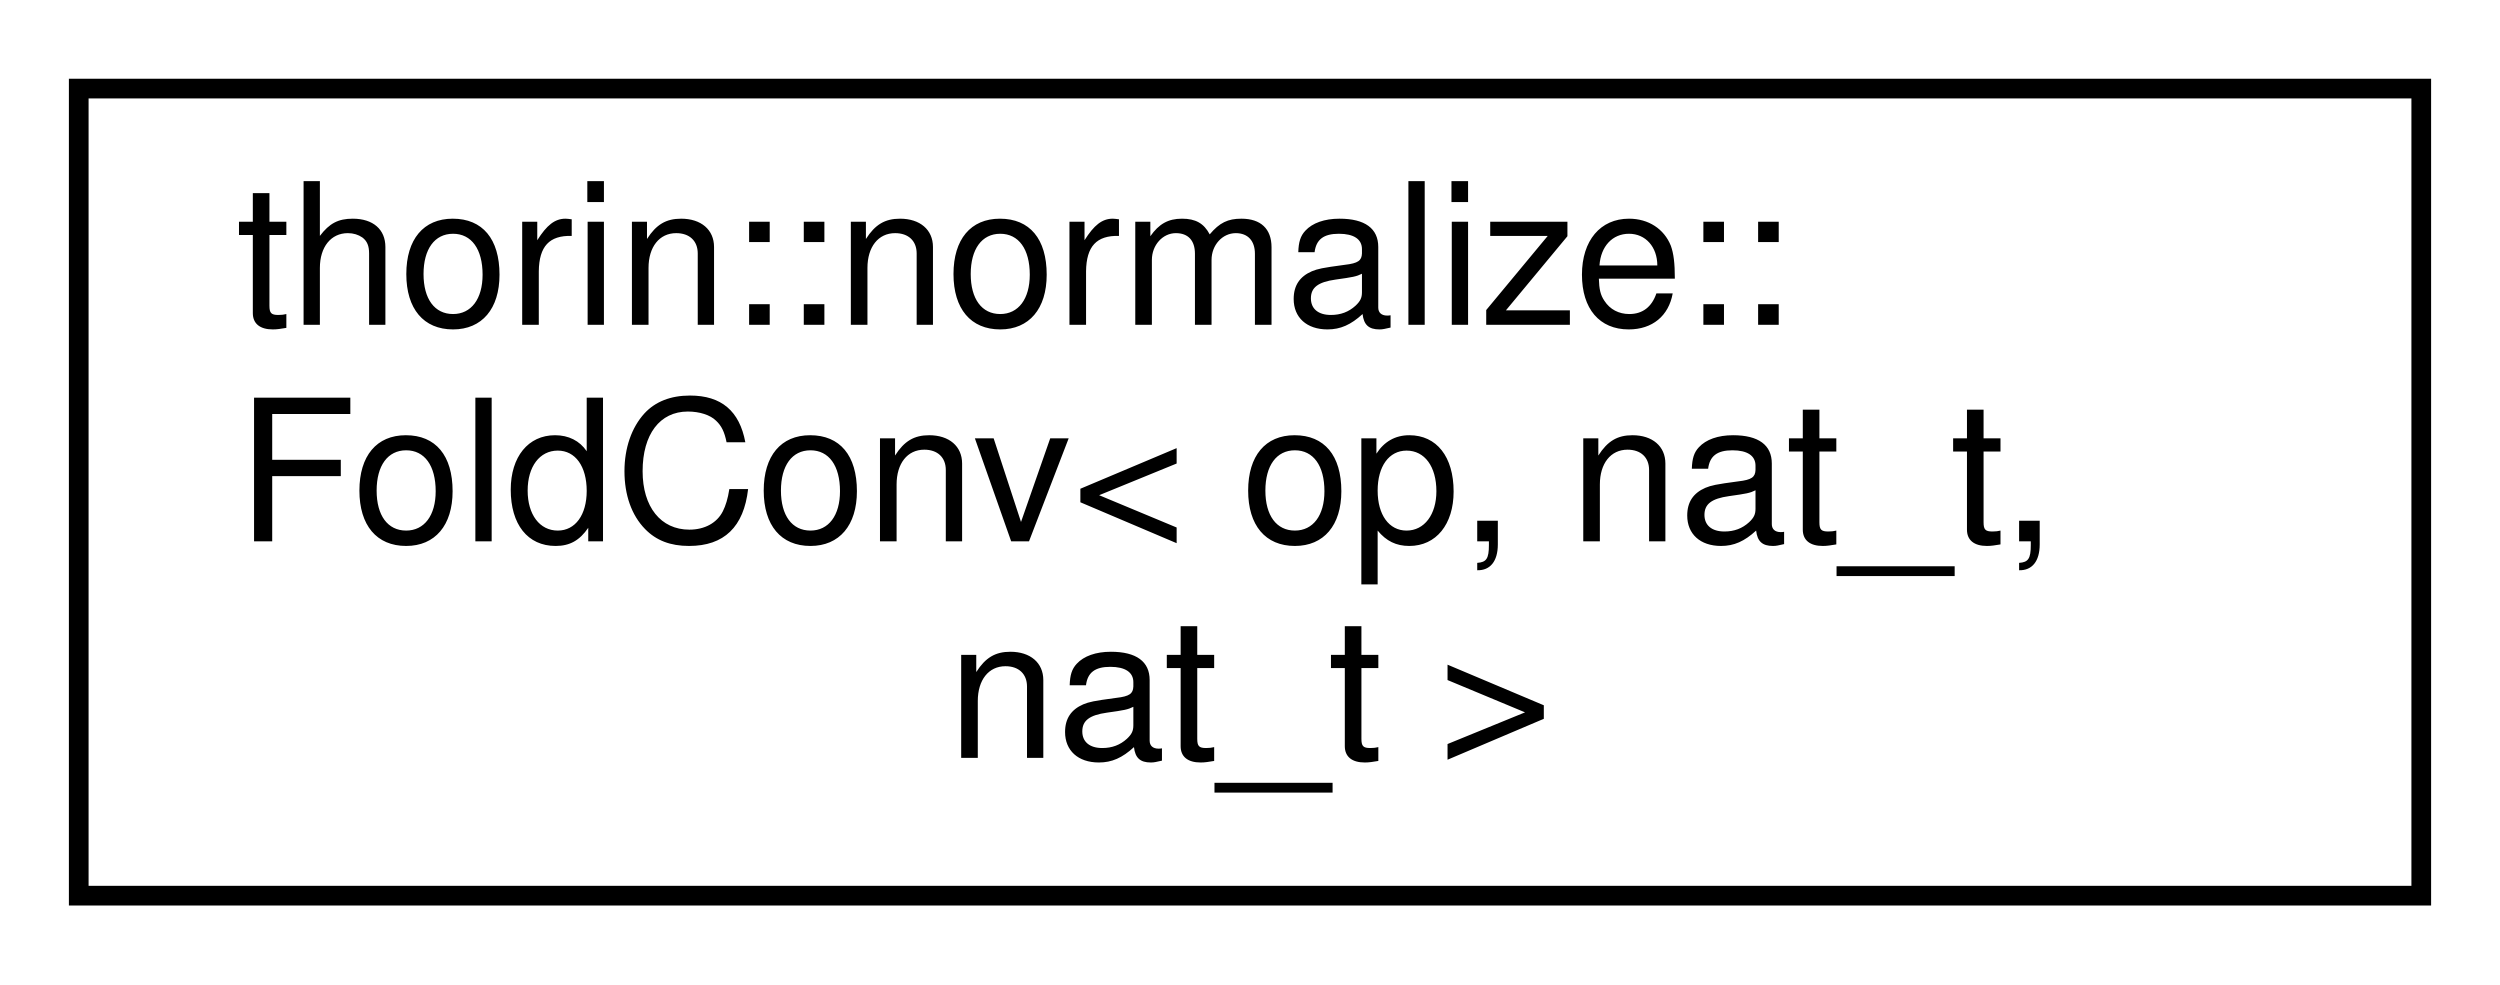
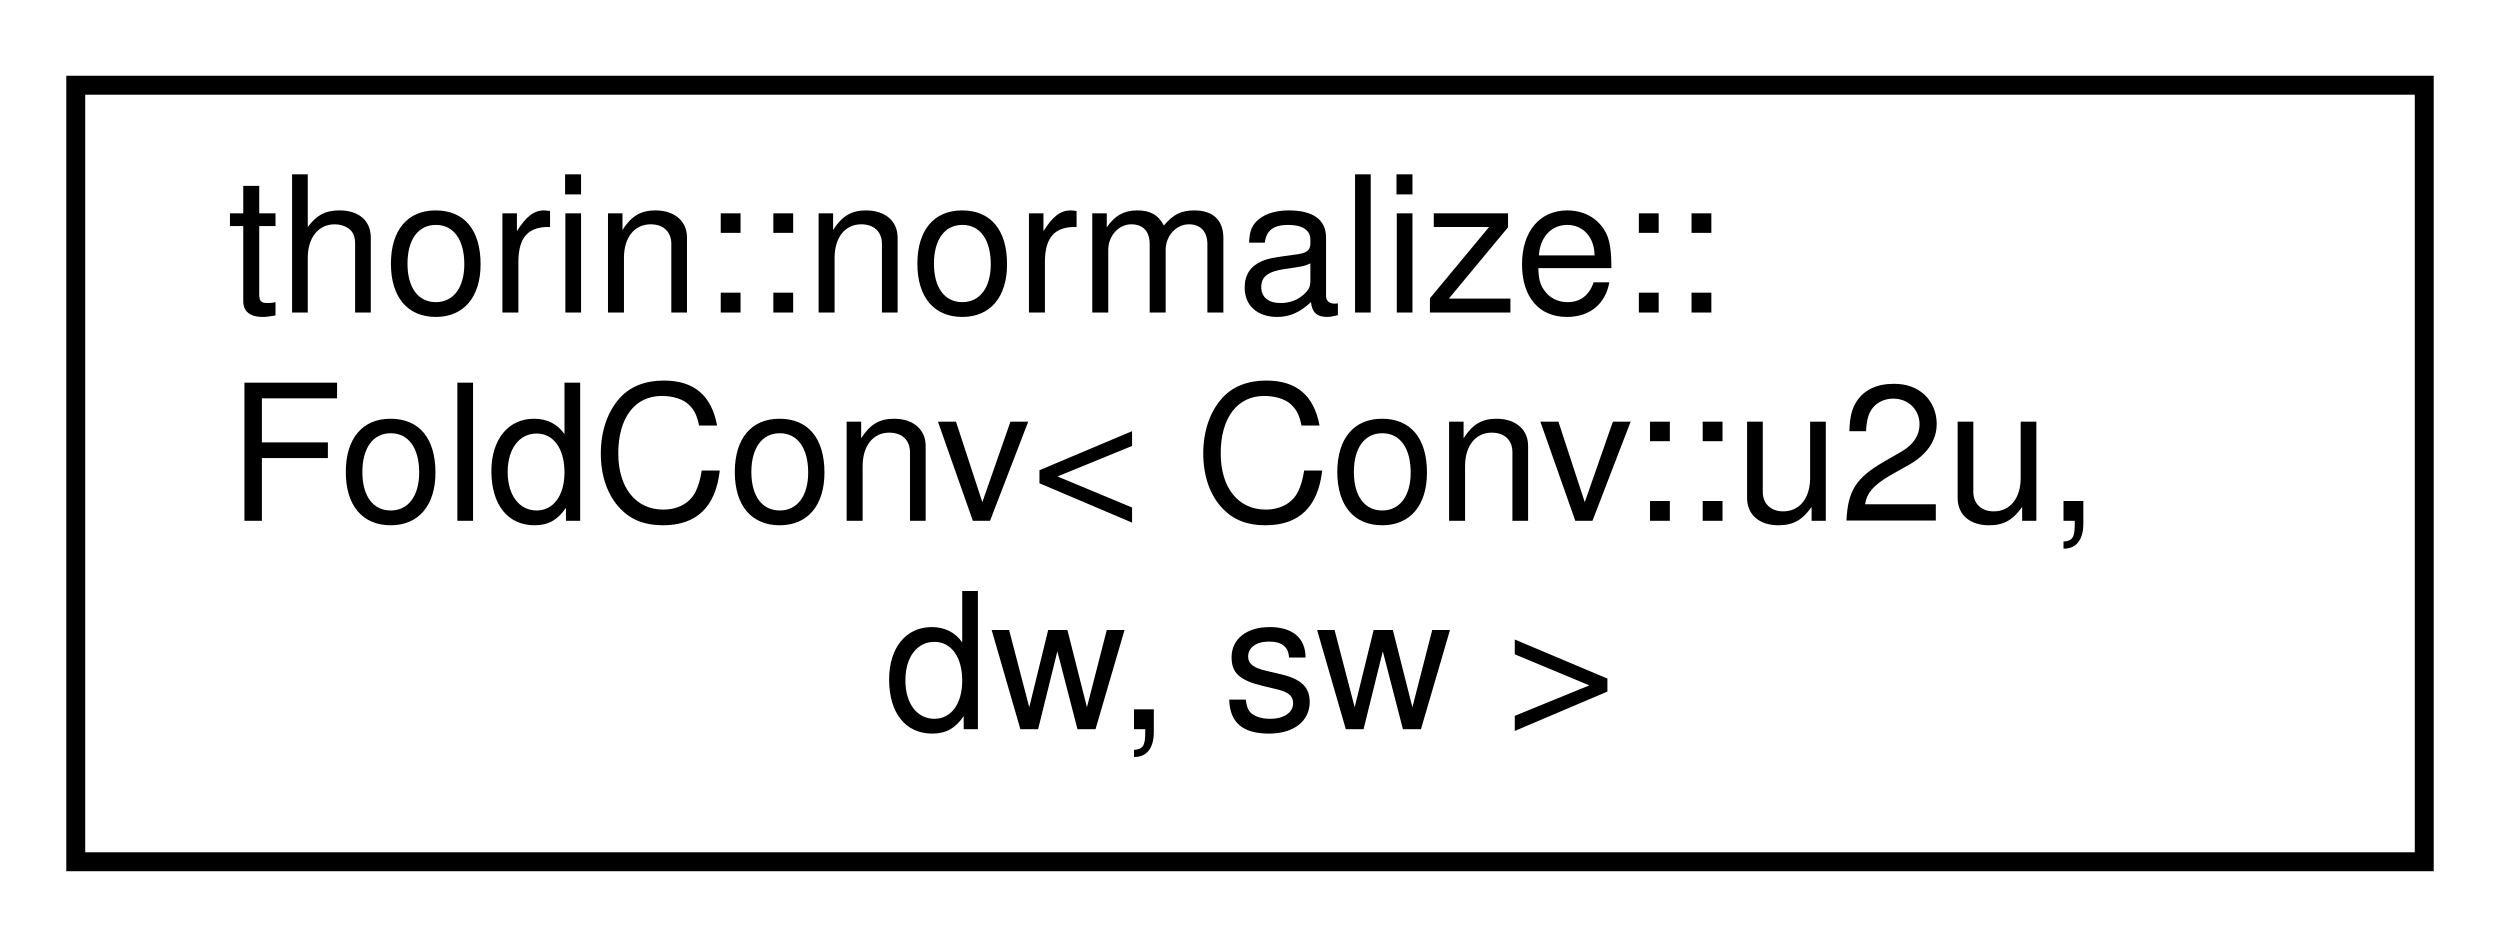
- <svg xmlns="http://www.w3.org/2000/svg" xmlns:xlink="http://www.w3.org/1999/xlink" width="127pt" height="50pt" viewBox="0.00 0.00 127.00 50.00">
+ <svg xmlns="http://www.w3.org/2000/svg" xmlns:xlink="http://www.w3.org/1999/xlink" width="132pt" height="50pt" viewBox="0.00 0.00 132.00 50.00">
  <g id="graph0" class="graph" transform="scale(1 1) rotate(0) translate(4 46)">
    <g id="node1" class="node">
      <g id="a_node1">
-         <a xlink:href="namespacethorin_1_1normalize.html#structthorin_1_1normalize_1_1FoldConv" target="_top" xlink:title=" ">
-           <polygon fill="none" stroke="black" points="0,-0.5 0,-41.5 119,-41.5 119,-0.5 0,-0.5" />
+         <a xlink:href="structthorin_1_1normalize_1_1FoldConv_3_01Conv_1_1u2u_00_01dw_00_01sw_01_4.html" target="_top" xlink:title=" ">
+           <polygon fill="none" stroke="black" points="0,-0.5 0,-41.5 124,-41.5 124,-0.5 0,-0.5" />
          <text text-anchor="start" x="8" y="-29.5" font-family="Helvetica,sans-Serif" font-size="10.00">thorin::normalize::</text>
-           <text text-anchor="start" x="8" y="-18.5" font-family="Helvetica,sans-Serif" font-size="10.00">FoldConv&lt; op, nat_t,</text>
-           <text text-anchor="middle" x="59.5" y="-7.5" font-family="Helvetica,sans-Serif" font-size="10.00"> nat_t &gt;</text>
+           <text text-anchor="start" x="8" y="-18.5" font-family="Helvetica,sans-Serif" font-size="10.00">FoldConv&lt; Conv::u2u,</text>
+           <text text-anchor="middle" x="62" y="-7.5" font-family="Helvetica,sans-Serif" font-size="10.00"> dw, sw &gt;</text>
        </a>
      </g>
    </g>
  </g>
</svg>
